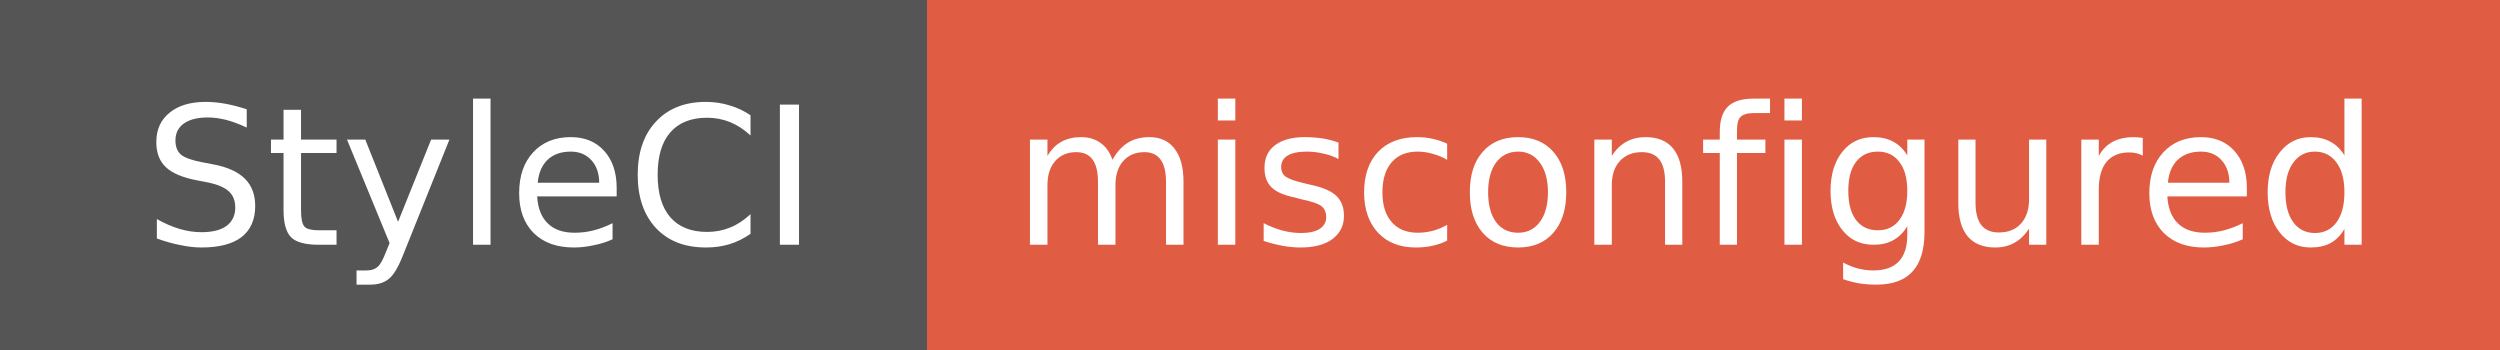
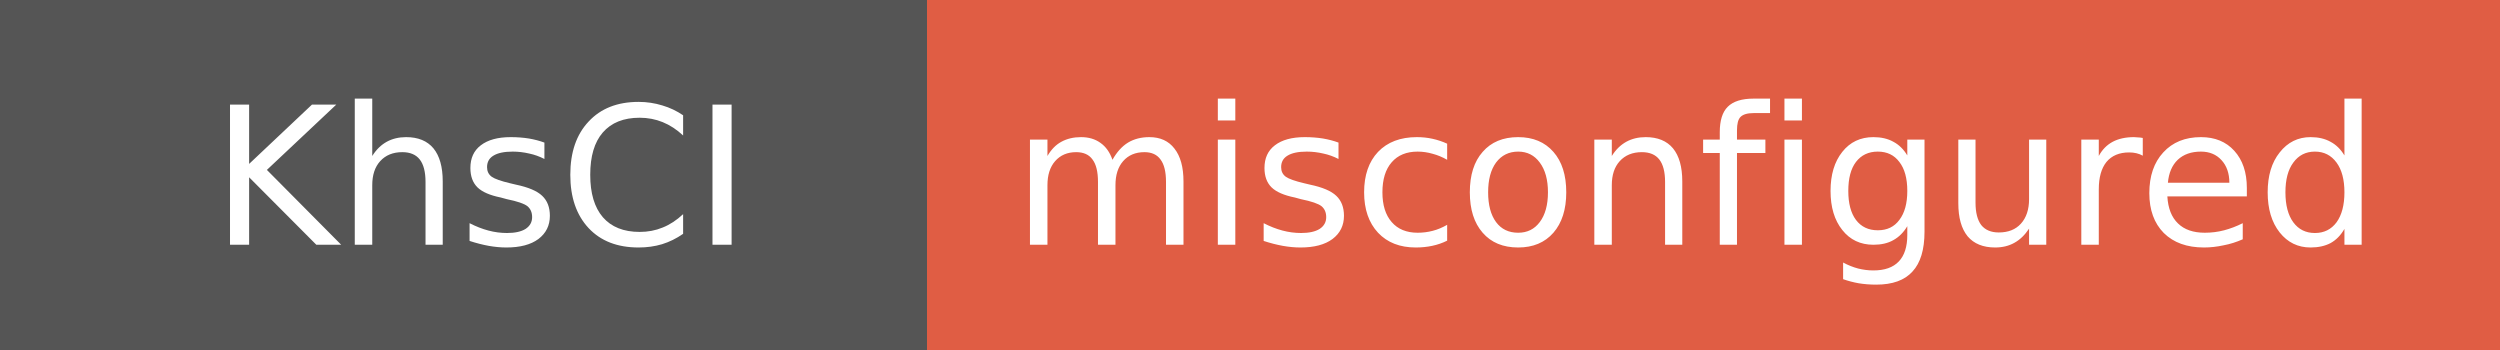
<svg xmlns="http://www.w3.org/2000/svg" width="143" height="20">
  <g shape-rendering="crispEdges">
    <path fill="#555" d="M0 0h53v20H0z" />
    <path fill="#e05d44" d="M53 0h90v20H53z" />
  </g>
  <g fill="#fff" text-anchor="middle" font-family="DejaVu Sans,Verdana,Geneva,sans-serif" font-size="11">
-     <text x="27.5" y="14">StyleCI</text>
+     <text x="27.5" y="14">KhsCI</text>
    <text x="97" y="14">misconfigured</text>
  </g>
</svg>
